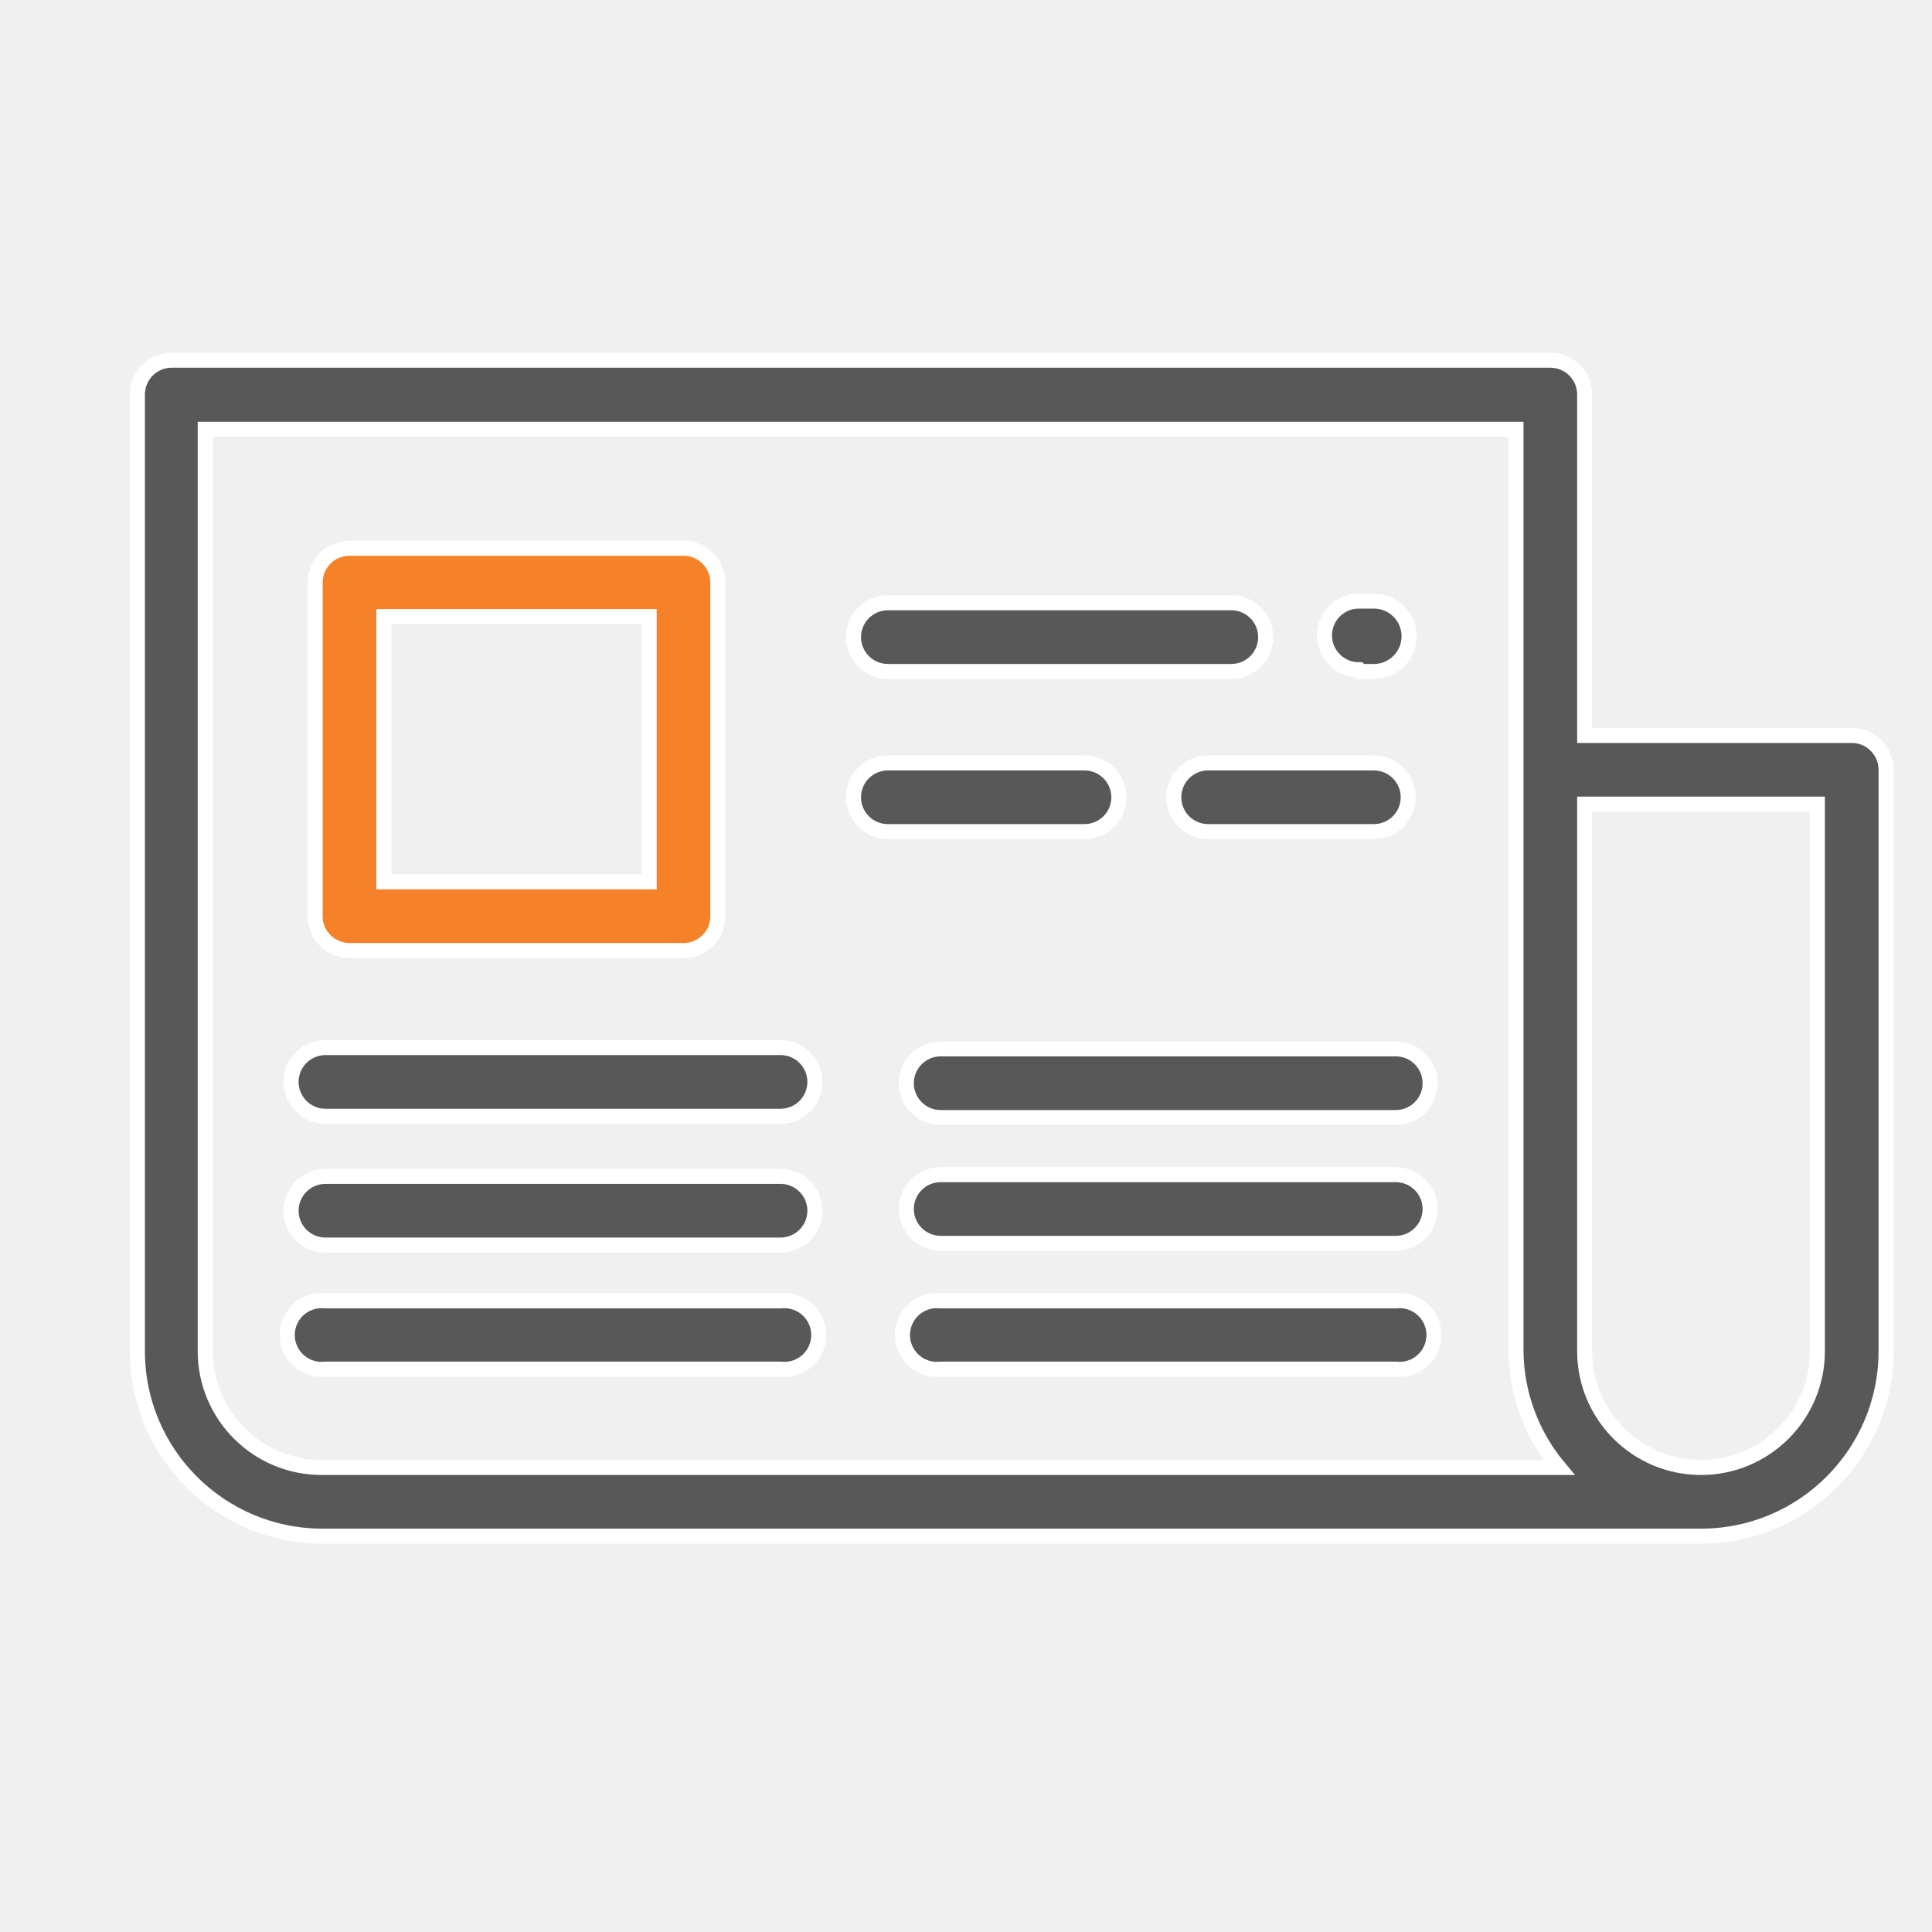
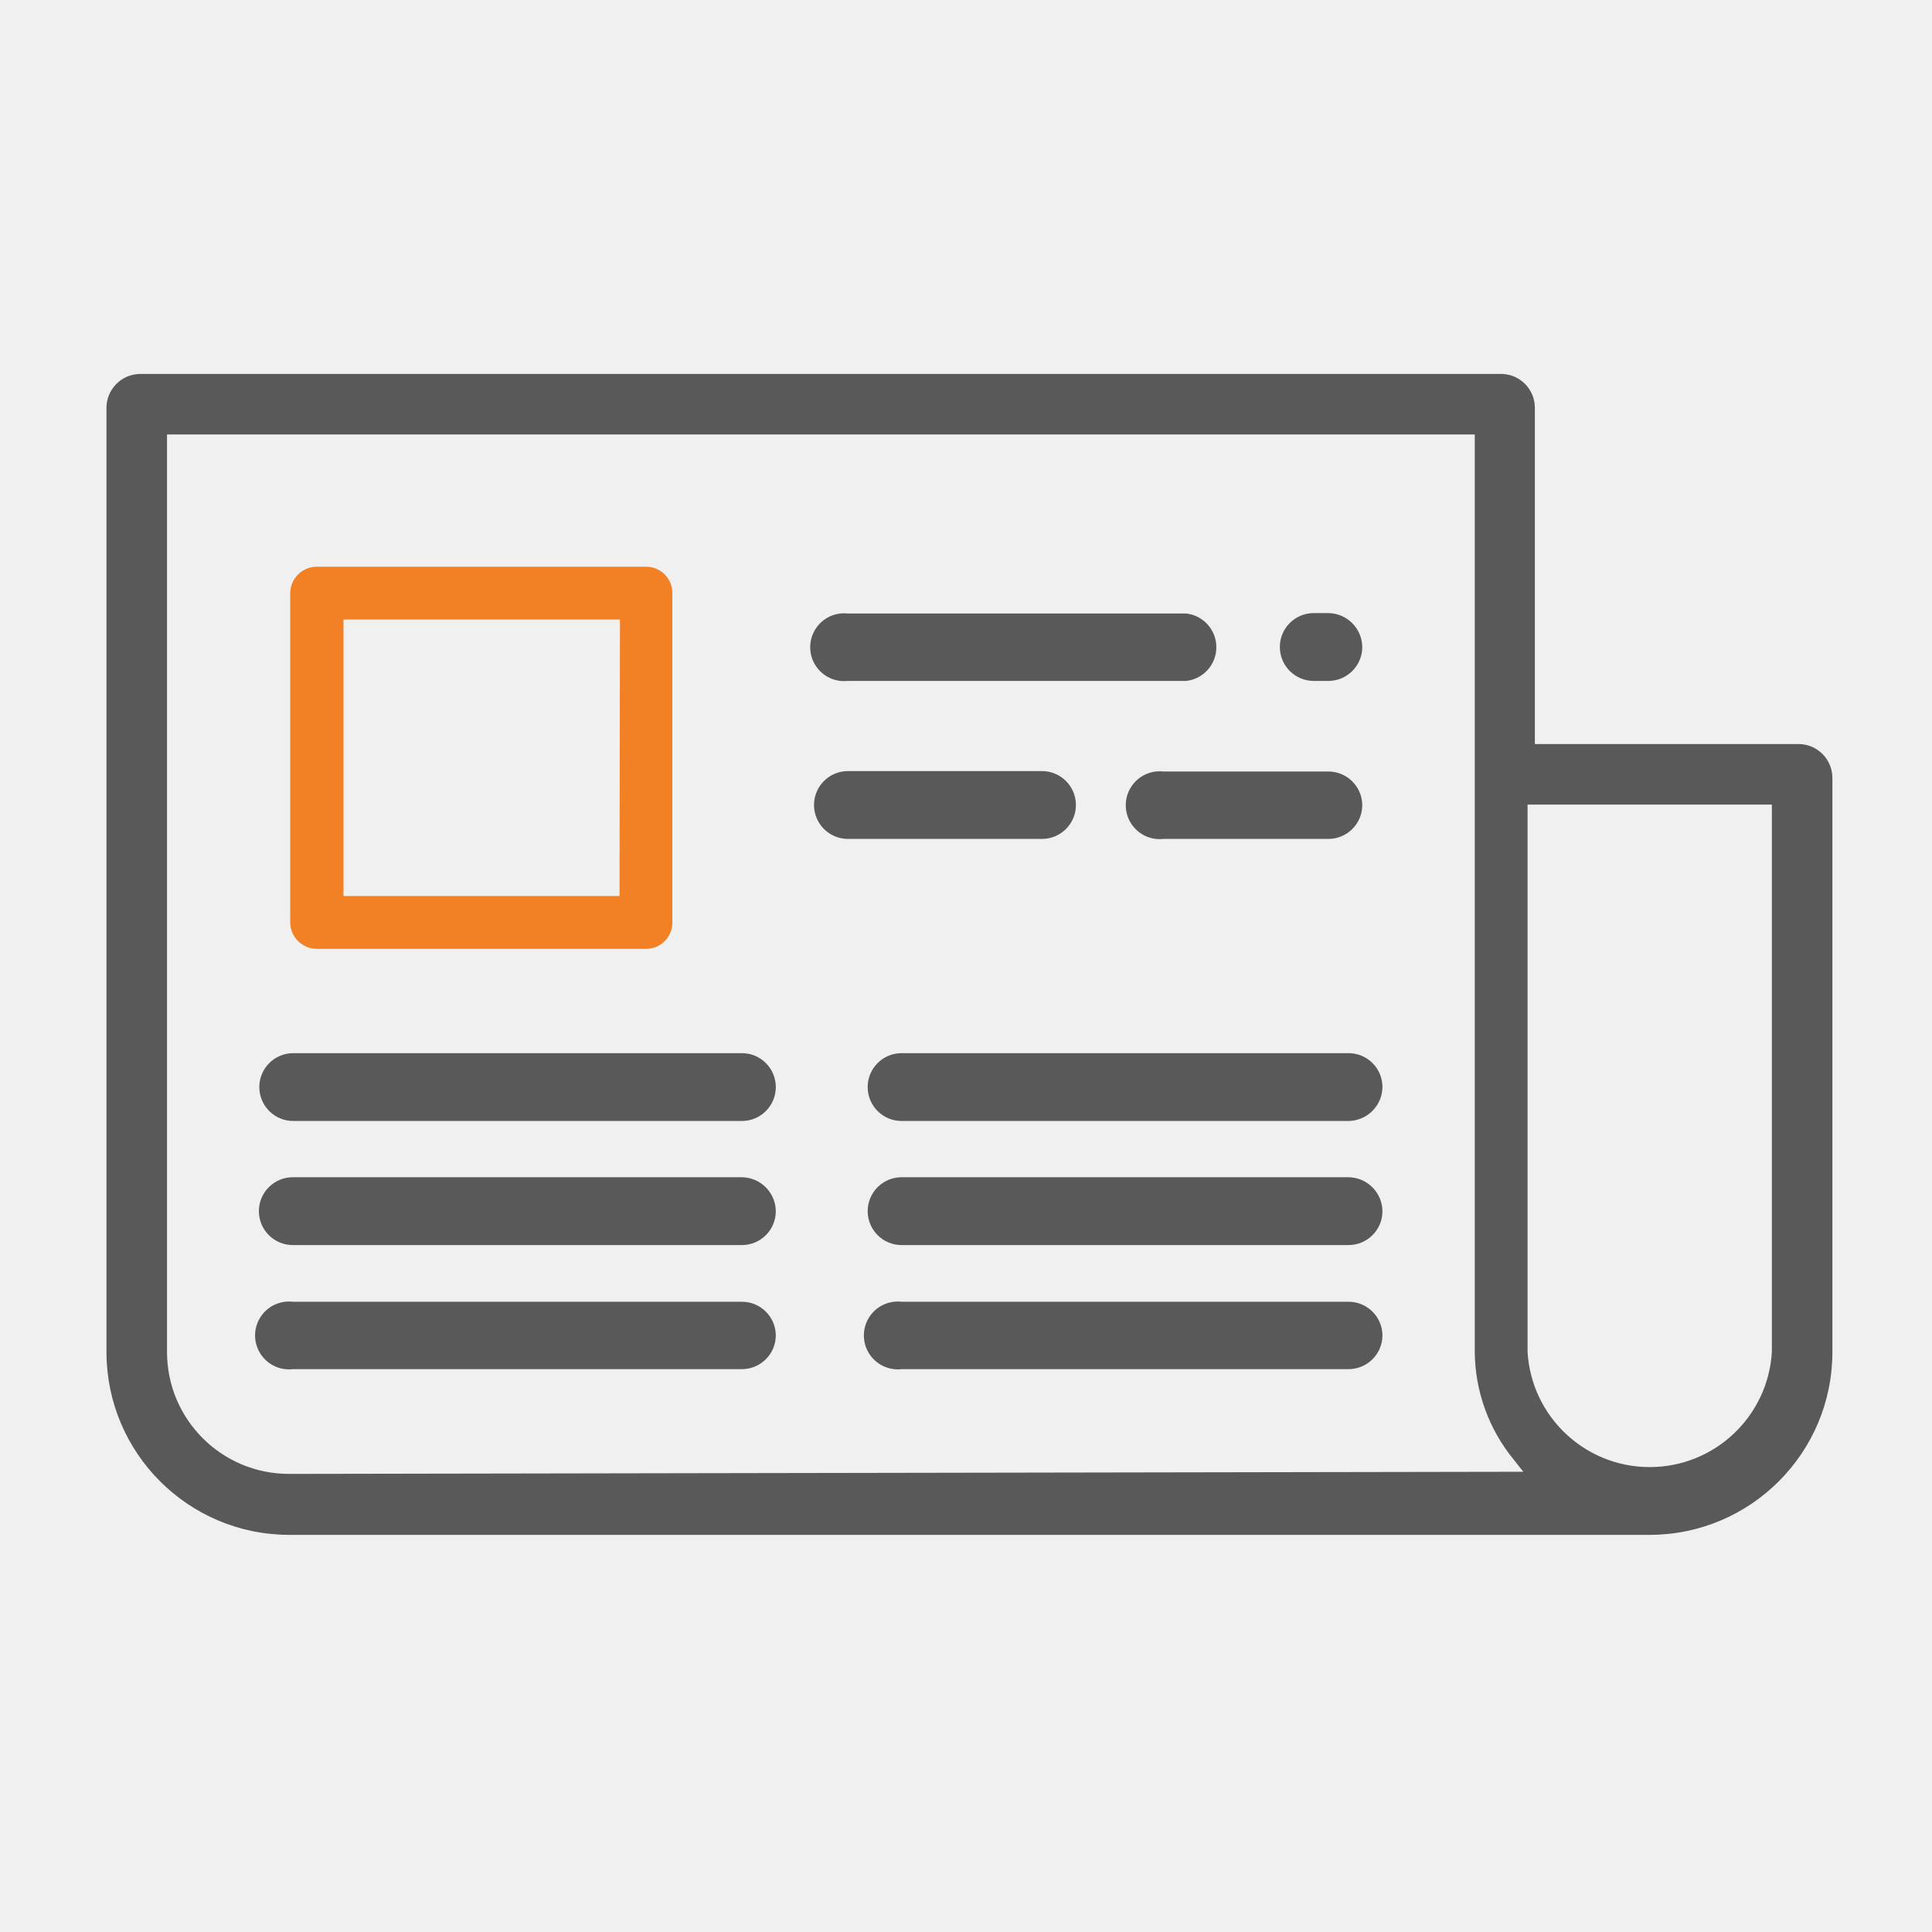
<svg xmlns="http://www.w3.org/2000/svg" id="Layer_1" data-name="Layer 1" viewBox="0 0 45 45">
  <defs>
-     <style>.cls-1{fill:#585858;}.cls-1,.cls-2{stroke:#fff;stroke-miterlimit:10;stroke-width:0.35px;}.cls-2{fill:#f58228;}</style>
+     <style>
+       .cls-1 {
+         fill: #595959;
+       }
+ 
+       .cls-2 {
+         fill: #f28025;
+       }
+     </style>
  </defs>
  <g id="newspaper">
-     <path class="cls-1" d="M43.13,17.13H36.91V9.19a.8.8,0,0,0-.8-.8H4a.8.8,0,0,0-.8.8V31.47a4.31,4.31,0,0,0,4.31,4.31H39.62a4.31,4.31,0,0,0,4.31-4.31V17.93A.8.8,0,0,0,43.13,17.13ZM4.78,31.47V10H35.31V31.47a4.29,4.29,0,0,0,1,2.71H7.49A2.71,2.71,0,0,1,4.78,31.47Zm34.84,2.71a2.71,2.71,0,0,1-2.71-2.71V18.73h5.42V31.47A2.71,2.71,0,0,1,39.62,34.18Z" />
-     <path class="cls-2" d="M8.14,22.14h7.78a.8.8,0,0,0,.8-.8V13.57a.8.8,0,0,0-.8-.8H8.14a.8.8,0,0,0-.8.8v7.77A.8.8,0,0,0,8.14,22.14Zm.8-7.78h6.18v6.18H8.94Z" />
-     <path class="cls-1" d="M31.68,15.64H32A.8.8,0,1,0,32,14h-.35a.8.8,0,0,0,0,1.6Z" />
-     <path class="cls-1" d="M20.68,15.64h8a.8.8,0,1,0,0-1.6h-8a.8.8,0,0,0,0,1.6Z" />
-     <path class="cls-1" d="M32,19.37a.8.8,0,1,0,0-1.6H28.14a.8.8,0,0,0,0,1.6Z" />
-     <path class="cls-1" d="M20.68,19.37h4.58a.8.8,0,1,0,0-1.6H20.68a.8.8,0,0,0,0,1.6Z" />
-     <path class="cls-1" d="M7.58,26h10.6a.8.8,0,0,0,0-1.6H7.58a.8.8,0,1,0,0,1.6Z" />
-     <path class="cls-1" d="M7.58,29h10.6a.8.8,0,0,0,0-1.6H7.58a.8.8,0,1,0,0,1.6Z" />
-     <path class="cls-1" d="M18.18,31.89a.8.8,0,1,0,0-1.59H7.58a.8.8,0,1,0,0,1.59Z" />
-     <path class="cls-1" d="M21.91,24.43a.8.8,0,0,0,0,1.6h10.6a.8.8,0,0,0,0-1.6Z" />
-     <path class="cls-1" d="M32.51,27.36H21.91a.8.8,0,0,0,0,1.6h10.6a.8.8,0,0,0,0-1.6Z" />
-     <path class="cls-1" d="M32.51,30.3H21.91a.8.8,0,1,0,0,1.59h10.6a.8.8,0,1,0,0-1.59Z" />
+     <g>
+       <path class="cls-1" d="M41.89,17.33H35.75V9.5A.79.79,0,0,0,35,8.71H3.27a.79.79,0,0,0-.79.79v22a4.26,4.26,0,0,0,4.25,4.25h31.7a4.26,4.26,0,0,0,4.25-4.25V18.12A.79.79,0,0,0,41.89,17.33Zm-35.16,17a2.84,2.84,0,0,1-2.84-2.84V10.12H34.35V31.48A4,4,0,0,0,35.26,34l.22.28Zm34.54-2.84a2.85,2.85,0,0,1-5.69,0V18.74h5.69Z" />
+       <path class="cls-2" d="M15.05,13.2H7.38a.62.62,0,0,0-.62.62v7.66a.62.62,0,0,0,.62.62h7.67a.61.61,0,0,0,.61-.62V13.82A.61.61,0,0,0,15.05,13.2Zm-.62,7.67H8V14.43h6.44Z" />
+       <path class="cls-1" d="M31.73,15.07a.79.79,0,0,1-.79.79H30.6a.79.79,0,1,1,0-1.58h.34A.8.8,0,0,1,31.73,15.07Z" />
+       <path class="cls-1" d="M19.75,15.86h7.88a.79.79,0,0,0,0-1.57H19.75a.79.79,0,1,0,0,1.57Z" />
+       <path class="cls-1" d="M31.73,18.75a.79.79,0,0,1-.79.79H27.1a.79.79,0,1,1,0-1.57h3.84A.79.79,0,0,1,31.73,18.75Z" />
+       <path class="cls-1" d="M19.75,19.54h4.52a.79.79,0,0,0,0-1.58H19.75a.79.79,0,0,0,0,1.58Z" />
+       <path class="cls-1" d="M18.07,28.21a.79.79,0,0,1-.79.79H6.82a.79.79,0,0,1,0-1.58H17.28A.8.8,0,0,1,18.07,28.21Z" />
+       <path class="cls-1" d="M18.07,31.1a.79.79,0,0,1-.79.79H6.82a.79.79,0,1,1,0-1.57H17.28A.79.79,0,0,1,18.07,31.1Z" />
+       <path class="cls-1" d="M32.2,25.32a.8.8,0,0,1-.79.79H21a.79.79,0,0,1,0-1.58H31.41A.79.79,0,0,1,32.2,25.32Z" />
+       <path class="cls-1" d="M18.07,25.32a.79.79,0,0,1-.79.79H6.83a.79.79,0,0,1,0-1.58H17.28A.79.79,0,0,1,18.07,25.32Z" />
+       <path class="cls-1" d="M32.2,28.21a.79.79,0,0,1-.79.79H21a.79.79,0,0,1,0-1.58H31.41A.8.8,0,0,1,32.2,28.21Z" />
+       <path class="cls-1" d="M32.2,31.1a.79.79,0,0,1-.79.79H21a.79.79,0,1,1,0-1.57H31.41A.79.79,0,0,1,32.2,31.1Z" />
+     </g>
  </g>
</svg>
